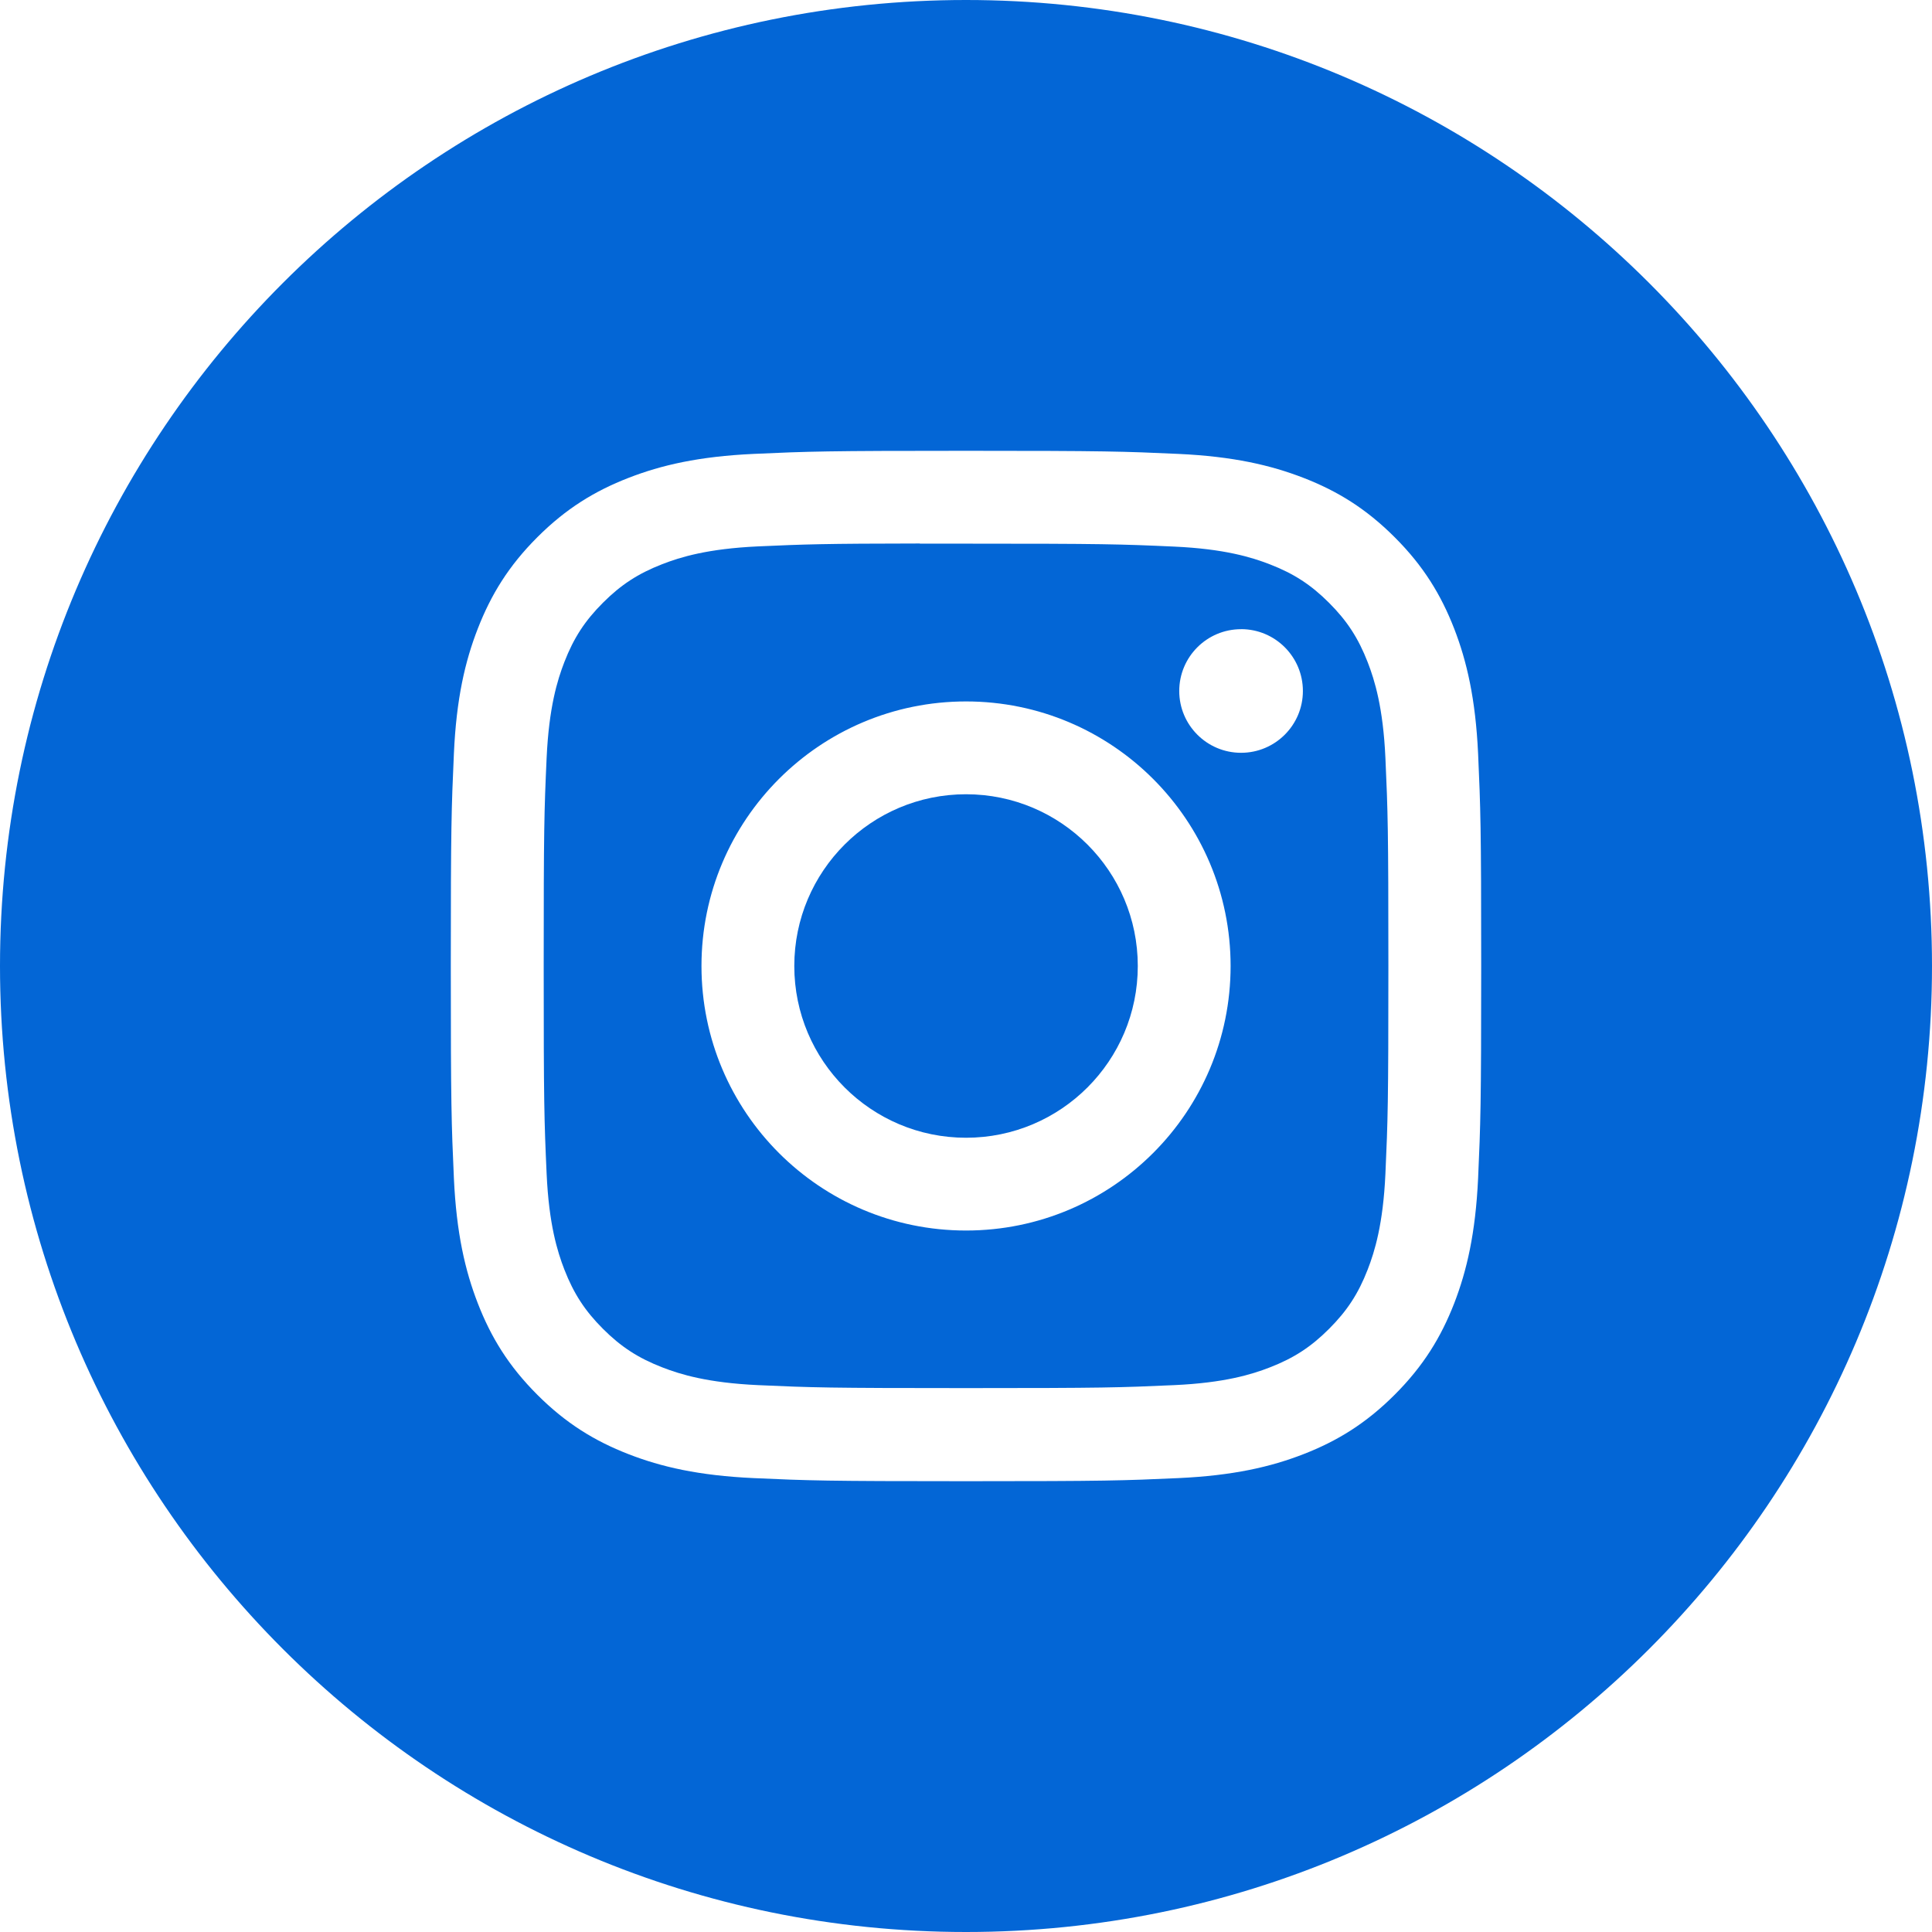
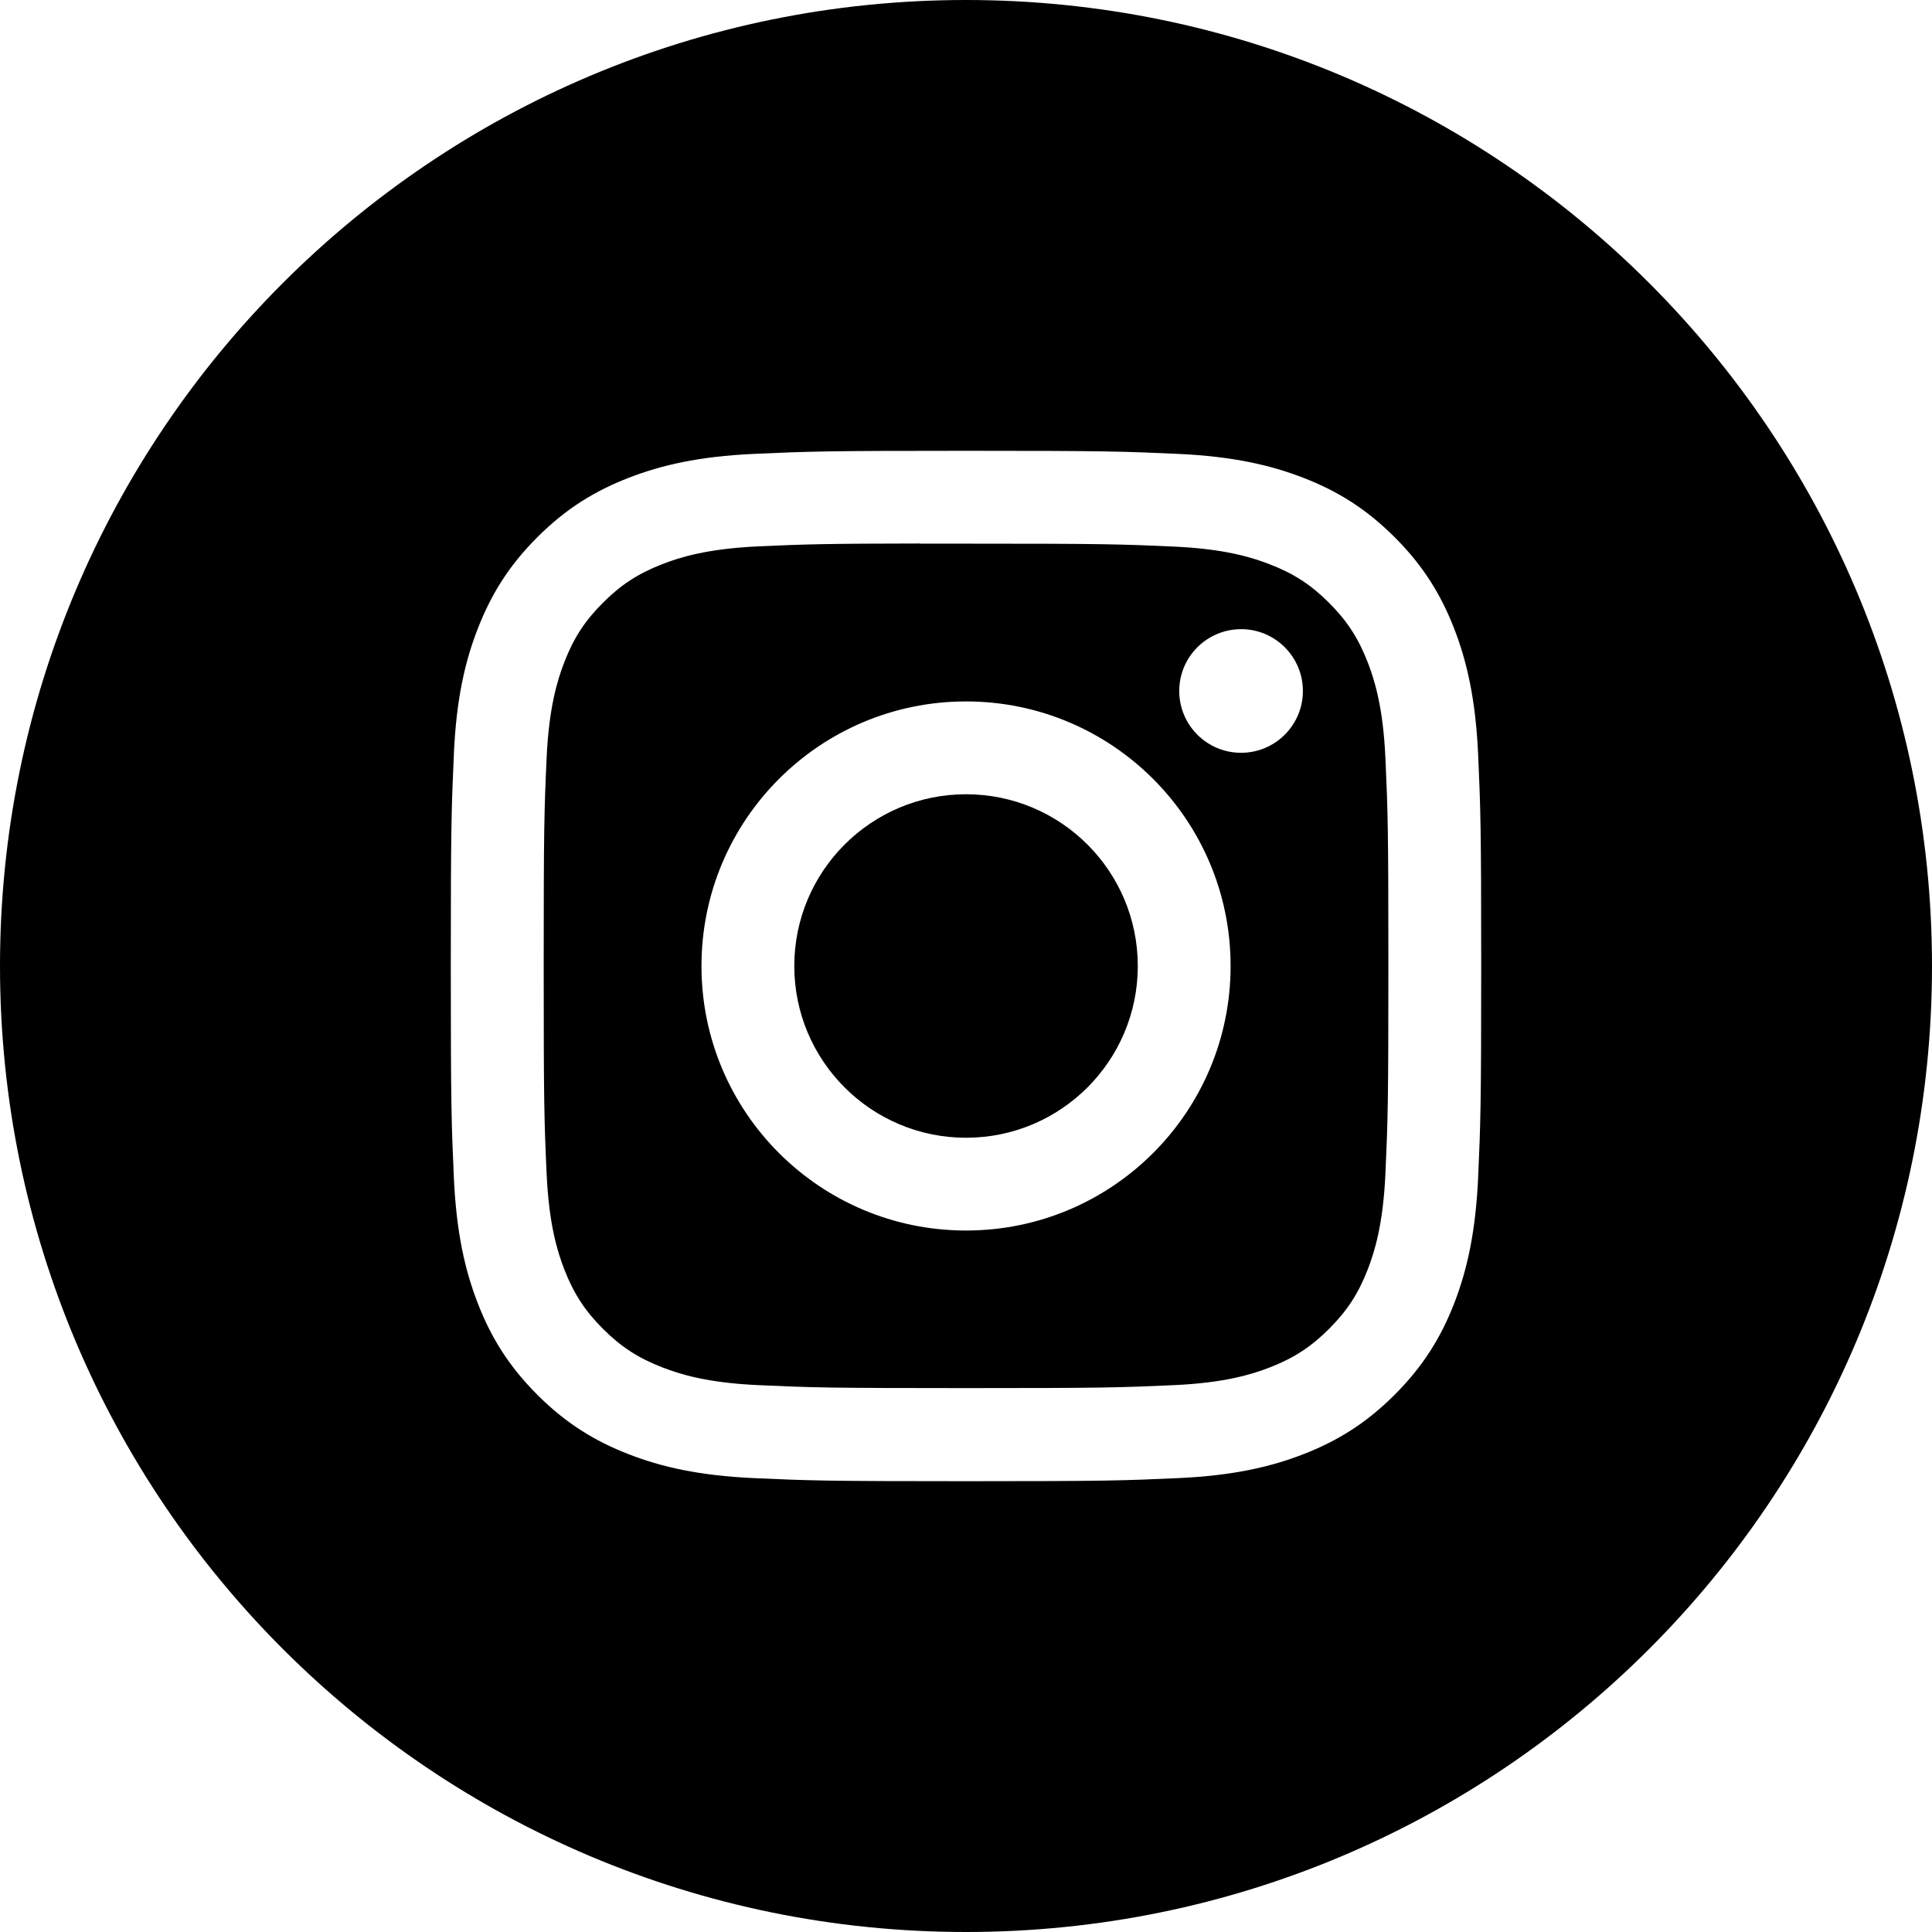
- <svg xmlns="http://www.w3.org/2000/svg" width="48" height="48" viewBox="0 0 48 48" fill="none">
-   <path fill-rule="evenodd" clip-rule="evenodd" d="M24 0C10.745 0 0 10.745 0 24C0 37.255 10.745 48 24 48C37.255 48 48 37.255 48 24C48 10.745 37.255 0 24 0ZM18.723 11.277C20.089 11.215 20.525 11.2 24.001 11.2H23.997C27.475 11.2 27.909 11.215 29.275 11.277C30.637 11.34 31.568 11.556 32.384 11.872C33.227 12.199 33.939 12.636 34.651 13.348C35.363 14.059 35.8 14.774 36.128 15.616C36.443 16.429 36.659 17.36 36.723 18.722C36.784 20.088 36.8 20.524 36.8 24C36.8 27.476 36.784 27.912 36.723 29.277C36.659 30.639 36.443 31.57 36.128 32.384C35.8 33.225 35.363 33.939 34.651 34.651C33.939 35.363 33.226 35.801 32.385 36.128C31.57 36.445 30.639 36.66 29.276 36.723C27.911 36.785 27.476 36.8 24 36.8C20.524 36.8 20.088 36.785 18.722 36.723C17.36 36.66 16.429 36.445 15.615 36.128C14.774 35.801 14.059 35.363 13.348 34.651C12.636 33.939 12.199 33.225 11.872 32.383C11.556 31.57 11.34 30.639 11.277 29.277C11.216 27.911 11.2 27.476 11.2 24C11.2 20.524 11.216 20.087 11.277 18.722C11.338 17.36 11.554 16.429 11.872 15.615C12.2 14.774 12.637 14.059 13.349 13.348C14.061 12.636 14.775 12.199 15.617 11.872C16.43 11.556 17.361 11.34 18.723 11.277Z" fill="#0366D6" />
-   <path fill-rule="evenodd" clip-rule="evenodd" d="M22.853 13.507C23.076 13.506 23.316 13.506 23.575 13.507L24.001 13.507C27.419 13.507 27.824 13.519 29.174 13.58C30.422 13.637 31.099 13.846 31.55 14.021C32.148 14.253 32.573 14.53 33.021 14.978C33.469 15.426 33.746 15.853 33.979 16.45C34.154 16.901 34.363 17.578 34.42 18.826C34.481 20.176 34.494 20.581 34.494 23.997C34.494 27.413 34.481 27.819 34.42 29.168C34.363 30.416 34.154 31.093 33.979 31.544C33.747 32.141 33.469 32.566 33.021 33.014C32.573 33.462 32.148 33.74 31.55 33.972C31.099 34.148 30.422 34.356 29.174 34.413C27.824 34.474 27.419 34.487 24.001 34.487C20.583 34.487 20.178 34.474 18.829 34.413C17.581 34.355 16.904 34.147 16.452 33.971C15.855 33.739 15.428 33.462 14.98 33.014C14.532 32.566 14.255 32.14 14.022 31.543C13.847 31.092 13.638 30.415 13.581 29.167C13.52 27.817 13.508 27.412 13.508 23.994C13.508 20.576 13.52 20.173 13.581 18.823C13.639 17.575 13.847 16.898 14.022 16.447C14.254 15.849 14.532 15.423 14.98 14.975C15.428 14.527 15.855 14.249 16.452 14.017C16.903 13.841 17.581 13.633 18.829 13.575C20.01 13.522 20.467 13.506 22.853 13.503V13.507ZM30.834 15.632C29.986 15.632 29.298 16.319 29.298 17.168C29.298 18.015 29.986 18.703 30.834 18.703C31.682 18.703 32.37 18.015 32.37 17.168C32.37 16.319 31.682 15.631 30.834 15.631V15.632ZM17.428 24C17.428 20.37 20.371 17.427 24.001 17.427C27.631 17.427 30.574 20.37 30.574 24C30.574 27.63 27.631 30.572 24.001 30.572C20.371 30.572 17.428 27.63 17.428 24Z" fill="#0366D6" />
-   <path d="M24.001 19.733C26.357 19.733 28.268 21.644 28.268 24C28.268 26.356 26.357 28.267 24.001 28.267C21.645 28.267 19.734 26.356 19.734 24C19.734 21.644 21.645 19.733 24.001 19.733Z" fill="#0366D6" />
+ <svg xmlns="http://www.w3.org/2000/svg" width="48" height="48" viewBox="0 0 48 48" fill="currentColor">
+   <path fill-rule="evenodd" clip-rule="evenodd" d="M24 0C10.745 0 0 10.745 0 24C0 37.255 10.745 48 24 48C37.255 48 48 37.255 48 24C48 10.745 37.255 0 24 0ZM18.723 11.277C20.089 11.215 20.525 11.2 24.001 11.2H23.997C27.475 11.2 27.909 11.215 29.275 11.277C30.637 11.34 31.568 11.556 32.384 11.872C33.227 12.199 33.939 12.636 34.651 13.348C35.363 14.059 35.8 14.774 36.128 15.616C36.443 16.429 36.659 17.36 36.723 18.722C36.784 20.088 36.8 20.524 36.8 24C36.8 27.476 36.784 27.912 36.723 29.277C36.659 30.639 36.443 31.57 36.128 32.384C35.8 33.225 35.363 33.939 34.651 34.651C33.939 35.363 33.226 35.801 32.385 36.128C31.57 36.445 30.639 36.66 29.276 36.723C27.911 36.785 27.476 36.8 24 36.8C20.524 36.8 20.088 36.785 18.722 36.723C17.36 36.66 16.429 36.445 15.615 36.128C14.774 35.801 14.059 35.363 13.348 34.651C12.636 33.939 12.199 33.225 11.872 32.383C11.556 31.57 11.34 30.639 11.277 29.277C11.216 27.911 11.2 27.476 11.2 24C11.2 20.524 11.216 20.087 11.277 18.722C11.338 17.36 11.554 16.429 11.872 15.615C12.2 14.774 12.637 14.059 13.349 13.348C14.061 12.636 14.775 12.199 15.617 11.872C16.43 11.556 17.361 11.34 18.723 11.277Z" fill="currentColor" />
+   <path fill-rule="evenodd" clip-rule="evenodd" d="M22.853 13.507C23.076 13.506 23.316 13.506 23.575 13.507L24.001 13.507C27.419 13.507 27.824 13.519 29.174 13.58C30.422 13.637 31.099 13.846 31.55 14.021C32.148 14.253 32.573 14.53 33.021 14.978C33.469 15.426 33.746 15.853 33.979 16.45C34.154 16.901 34.363 17.578 34.42 18.826C34.481 20.176 34.494 20.581 34.494 23.997C34.494 27.413 34.481 27.819 34.42 29.168C34.363 30.416 34.154 31.093 33.979 31.544C33.747 32.141 33.469 32.566 33.021 33.014C32.573 33.462 32.148 33.74 31.55 33.972C31.099 34.148 30.422 34.356 29.174 34.413C27.824 34.474 27.419 34.487 24.001 34.487C20.583 34.487 20.178 34.474 18.829 34.413C17.581 34.355 16.904 34.147 16.452 33.971C15.855 33.739 15.428 33.462 14.98 33.014C14.532 32.566 14.255 32.14 14.022 31.543C13.847 31.092 13.638 30.415 13.581 29.167C13.52 27.817 13.508 27.412 13.508 23.994C13.508 20.576 13.52 20.173 13.581 18.823C13.639 17.575 13.847 16.898 14.022 16.447C14.254 15.849 14.532 15.423 14.98 14.975C15.428 14.527 15.855 14.249 16.452 14.017C16.903 13.841 17.581 13.633 18.829 13.575C20.01 13.522 20.467 13.506 22.853 13.503V13.507ZM30.834 15.632C29.986 15.632 29.298 16.319 29.298 17.168C29.298 18.015 29.986 18.703 30.834 18.703C31.682 18.703 32.37 18.015 32.37 17.168C32.37 16.319 31.682 15.631 30.834 15.631V15.632ZM17.428 24C17.428 20.37 20.371 17.427 24.001 17.427C27.631 17.427 30.574 20.37 30.574 24C30.574 27.63 27.631 30.572 24.001 30.572C20.371 30.572 17.428 27.63 17.428 24Z" fill="currentColor" />
+   <path d="M24.001 19.733C26.357 19.733 28.268 21.644 28.268 24C28.268 26.356 26.357 28.267 24.001 28.267C21.645 28.267 19.734 26.356 19.734 24C19.734 21.644 21.645 19.733 24.001 19.733Z" fill="currentColor" />
</svg>
